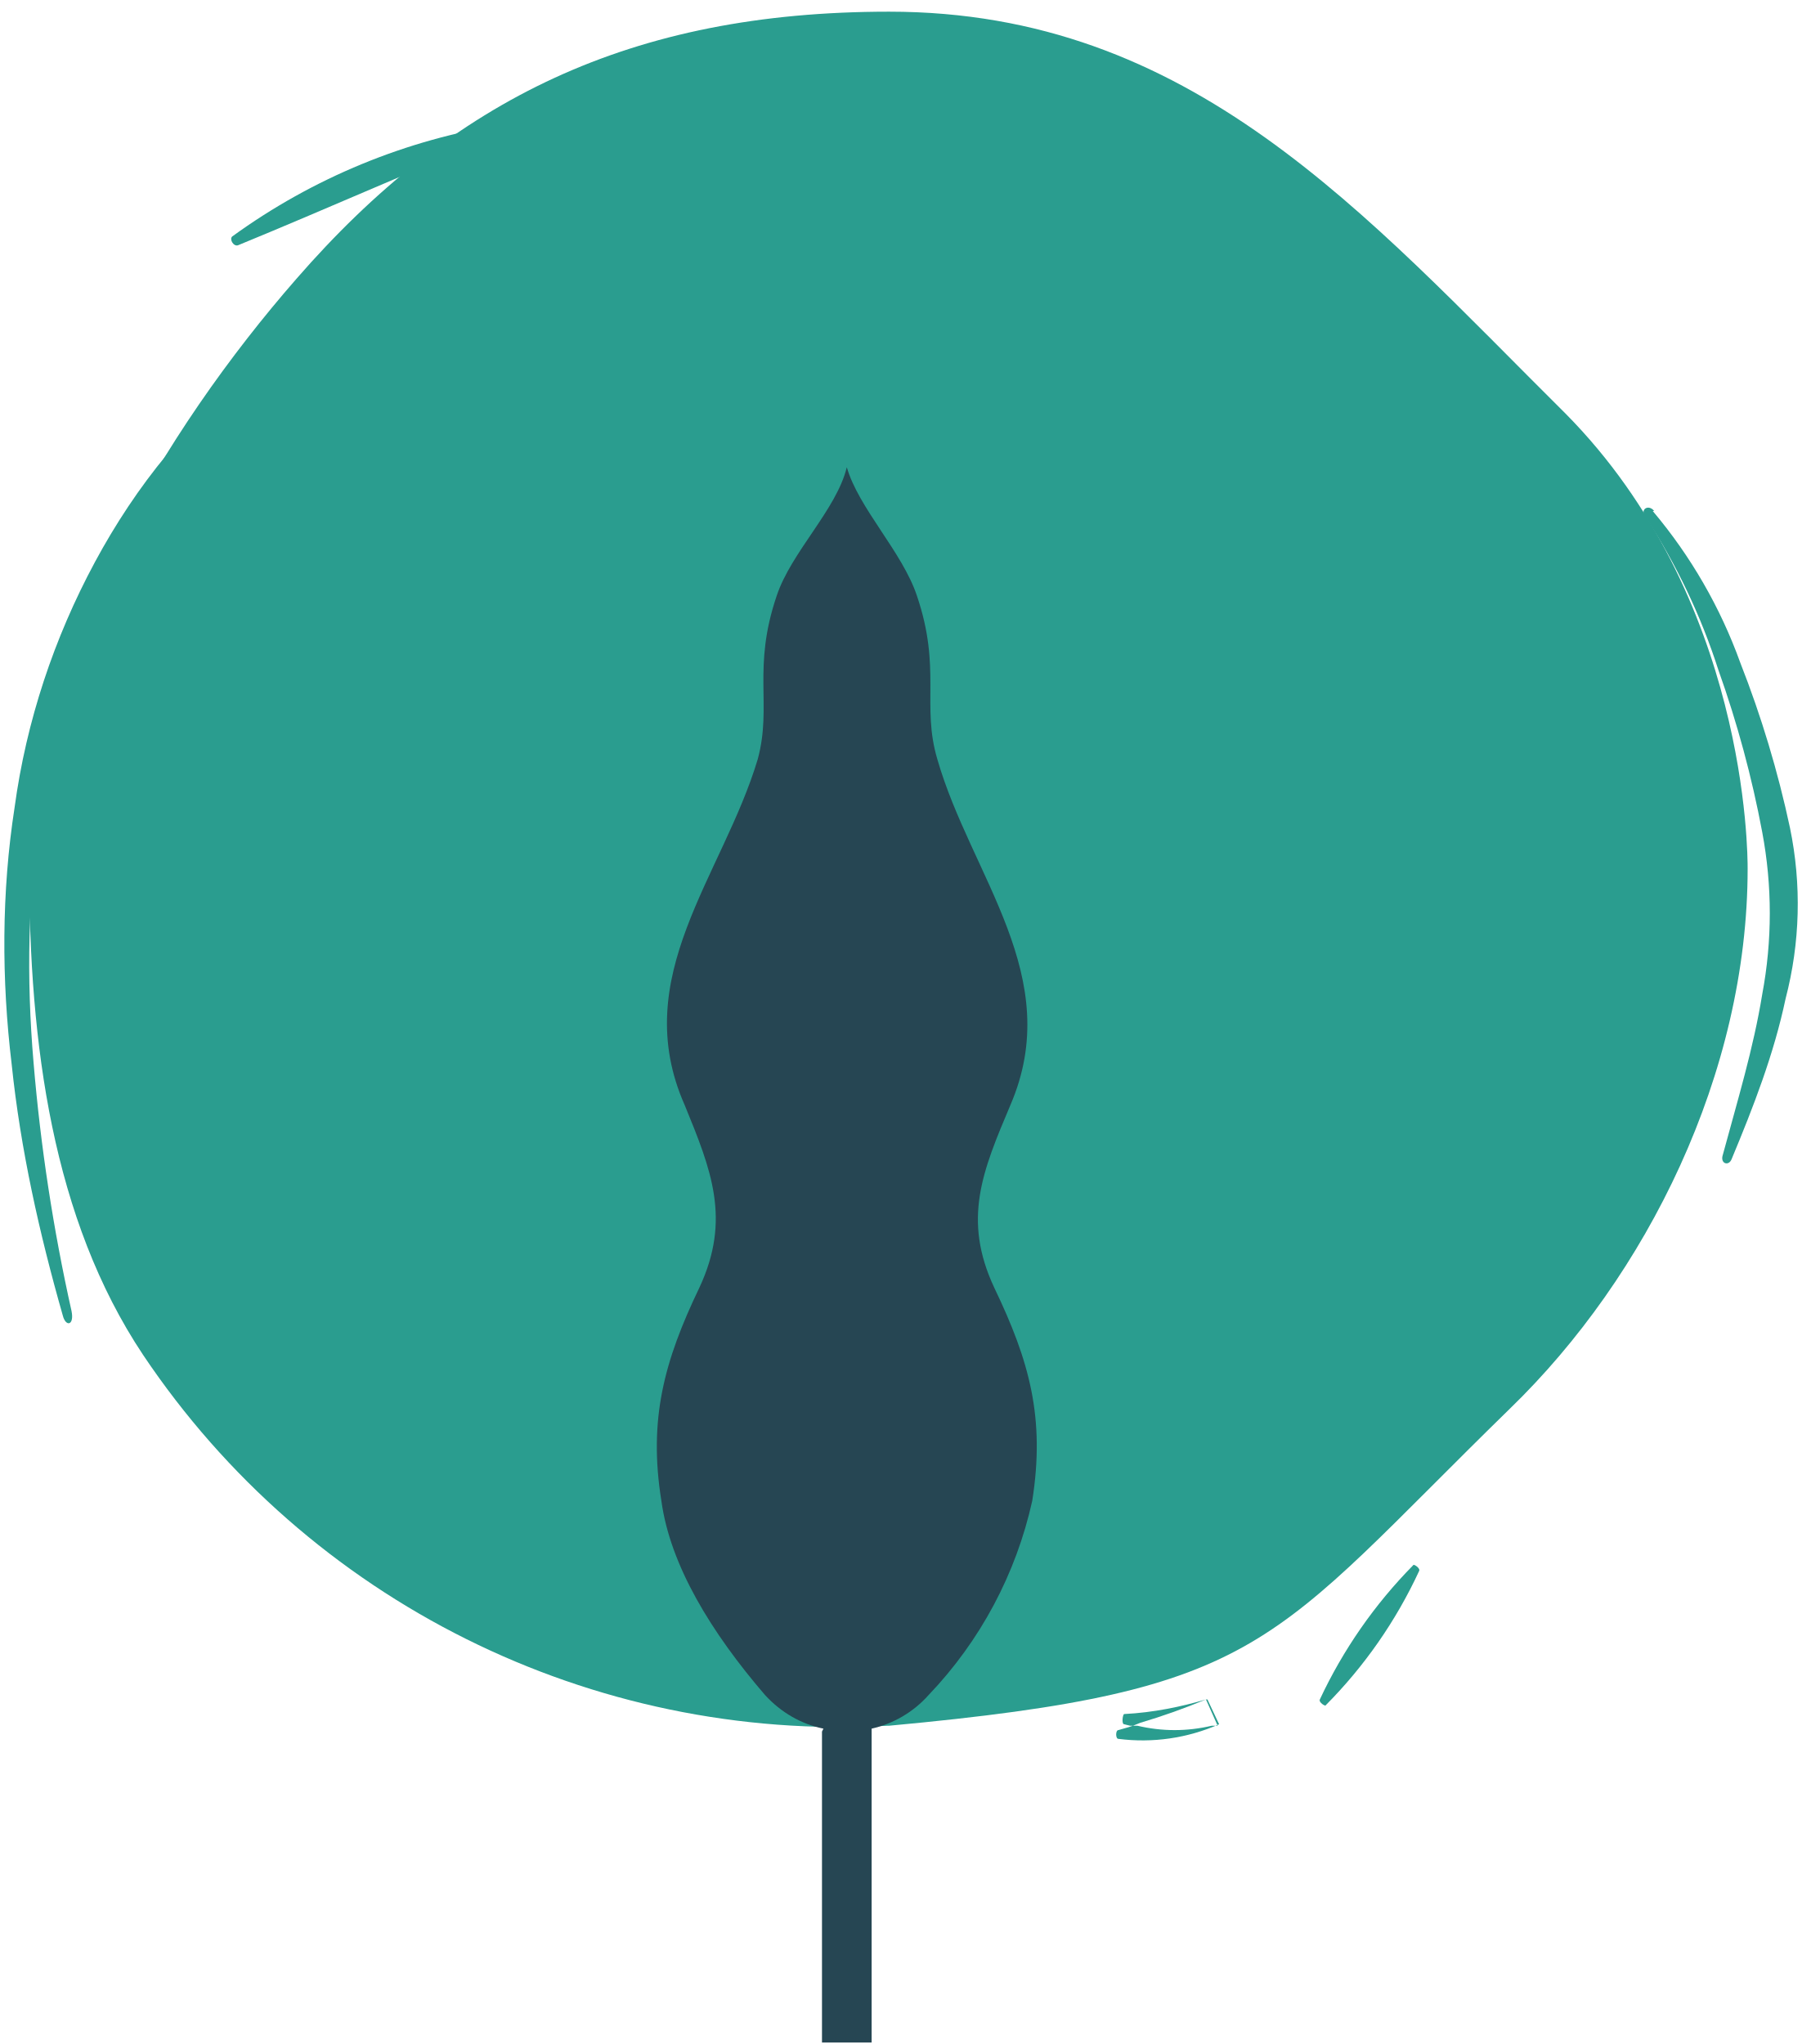
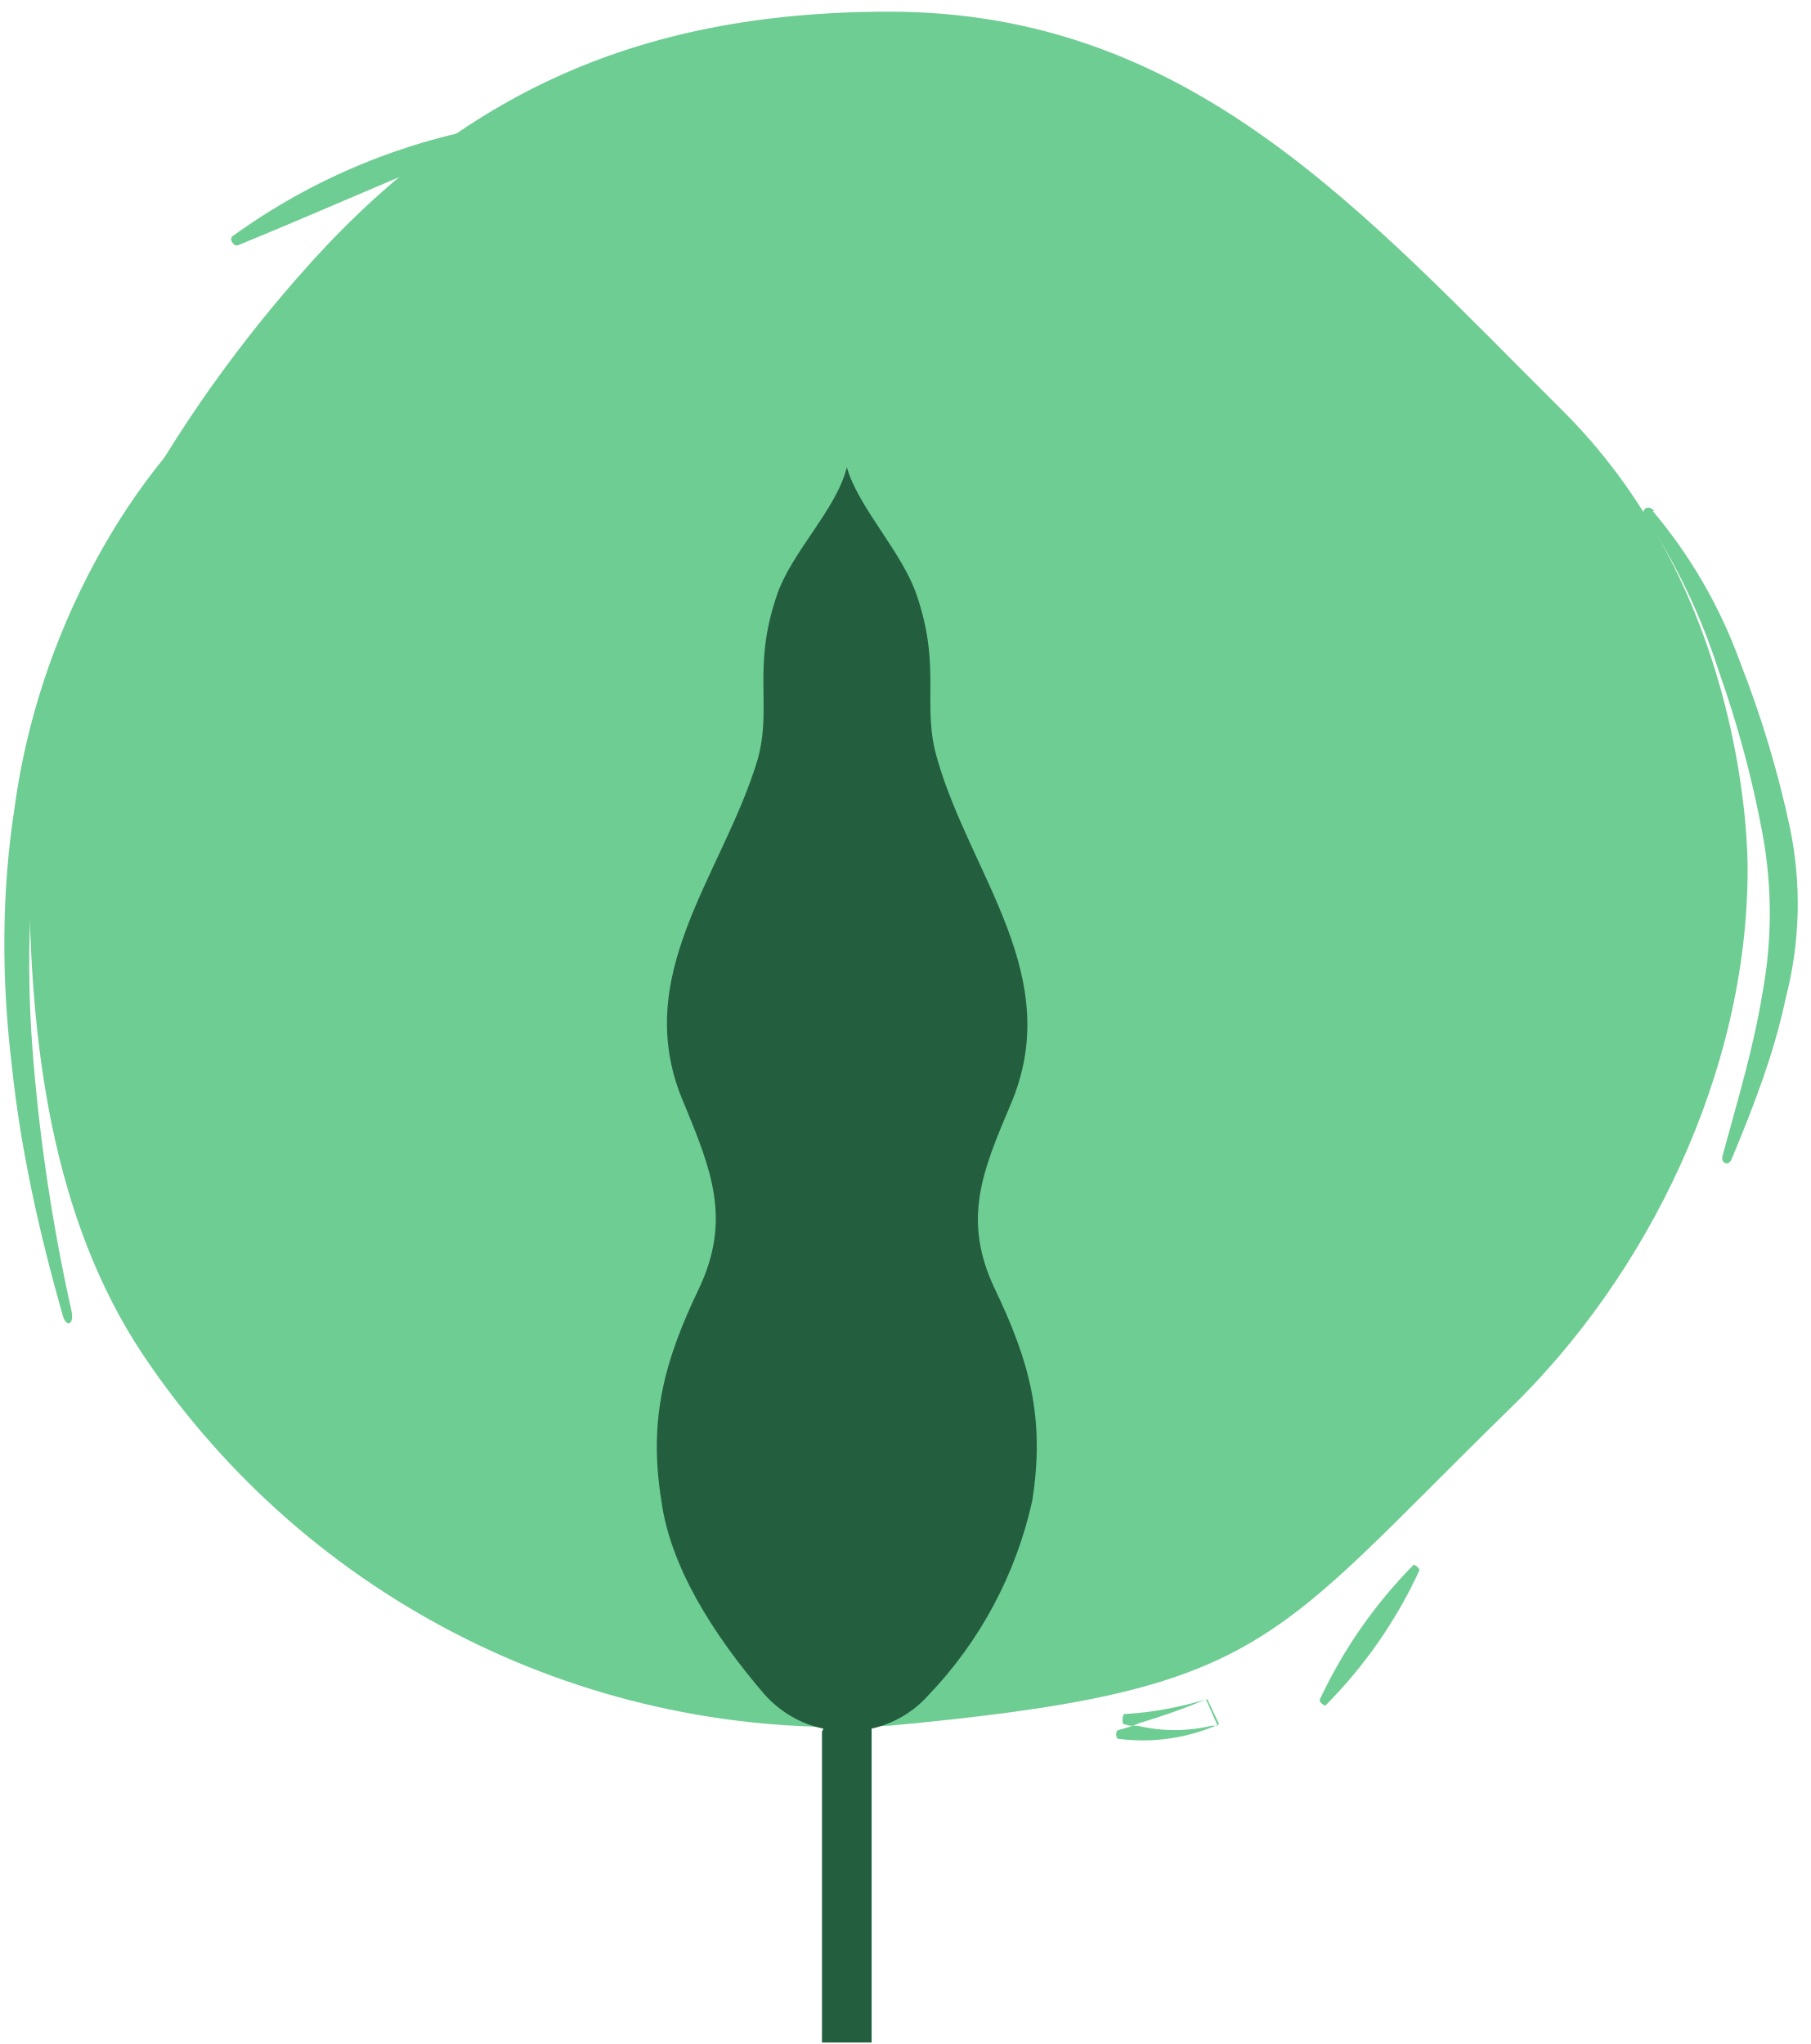
<svg xmlns="http://www.w3.org/2000/svg" width="124" height="140" viewBox="0 0 124 140">
  <g fill="none" fill-rule="evenodd" transform="translate(-13 -1)">
-     <g fill="#2A9D8F" transform="translate(.4)">
+     <g fill="#6ECD92" transform="translate(.4)">
      <path d="M73.5 119.2c25.9-2.4 25.9-5.5 42.5-21.7 9.4-9.1 16.3-23 16.3-37 0-1 0-18.6-12.5-31.2C106 15.6 94.2 1.8 73.5 1.8c-17.7 0-29.9 6-40.6 18.3-9 10.3-18.3 25.6-18.3 40.4 0 12 1.6 24 7.8 33.3a57.5 57.5 0 0 0 51 25.4z" />
      <path d="M95.3 117.4l.8 1.7a13 13 0 0 1-6.9 1c-.2 0-.2-.6 0-.6l.7-.2.3-.1H90l-.4-.1c-.2 0-.1-.7 0-.7 2-.1 3.9-.5 5.6-1zM30.8 26.6a43 43 0 0 0-10.3 13.6 55.5 55.5 0 0 0-5.1 16.4c-.9 5.6-1 11.4-.5 17.2a126 126 0 0 0 2.6 17c.2 1-.4 1.1-.6.3-1.6-5.6-2.9-11.4-3.5-17.2-.7-5.8-.7-11.8.2-17.6.8-5.9 2.7-11.6 5.5-16.8 2.8-5.2 6.6-10 11.3-13.4.8-.6 1.1 0 .4.5zm64.4 90.8a45 45 0 0 1-4.5 1.6l-.5.2h.3c1.7.4 3.4.4 5.1 0h.4zm14.6-8.8a32.3 32.3 0 0 1-6.4 9.2c0 .1-.5-.2-.4-.4a33 33 0 0 1 6.4-9.2c0-.1.5.2.4.4zm16-72.6a34 34 0 0 1 6 10.4 72 72 0 0 1 3.4 11.3 25.7 25.7 0 0 1-.3 11.7c-.8 3.8-2.2 7.4-3.7 11-.2.5-.8.3-.6-.3 1-3.7 2.1-7.3 2.7-11a30 30 0 0 0 0-11.1 73.1 73.1 0 0 0-3-11.1 43.5 43.5 0 0 0-5-10.5c-.4-.5.2-.9.6-.4zM47.5 10C41 12.6 35 15.3 28.9 17.8c-.3.1-.6-.4-.4-.6a43 43 0 0 1 18.7-7.7c.3 0 .4.6.2.7z" />
    </g>
-     <path fill="#264653" d="M81.1 89.2c-2.2-4.7-.8-8 1.1-12.5 3.8-8.8-2.7-15.7-5-23.7-1.1-3.7.3-6.2-1.4-11.2-1-3-4-6-4.8-8.8-.7 2.9-3.8 5.8-4.8 8.8-1.7 5-.3 7.5-1.3 11.2-2.4 8-8.9 14.9-5 23.7 1.8 4.4 3.2 7.8 1 12.5-2.4 5-3.5 9-2.6 14.6.6 4.4 3.4 9 7.1 13.3 1.1 1.2 2.5 2 4 2.3l-.1.2v21.3h3.4v-21.5a7.4 7.4 0 0 0 3.9-2.3 28 28 0 0 0 7.1-13.3c.9-5.7-.2-9.6-2.6-14.6z" />
+     <path fill="#235F3F" d="M81.1 89.2c-2.2-4.7-.8-8 1.1-12.5 3.8-8.8-2.7-15.7-5-23.7-1.1-3.7.3-6.2-1.4-11.2-1-3-4-6-4.8-8.8-.7 2.9-3.8 5.8-4.8 8.8-1.7 5-.3 7.5-1.3 11.2-2.4 8-8.9 14.9-5 23.7 1.8 4.4 3.2 7.8 1 12.5-2.4 5-3.5 9-2.6 14.6.6 4.4 3.4 9 7.1 13.3 1.1 1.2 2.5 2 4 2.3l-.1.2v21.3h3.4v-21.5a7.4 7.4 0 0 0 3.9-2.3 28 28 0 0 0 7.1-13.3c.9-5.7-.2-9.6-2.6-14.6z" />
  </g>
</svg>
